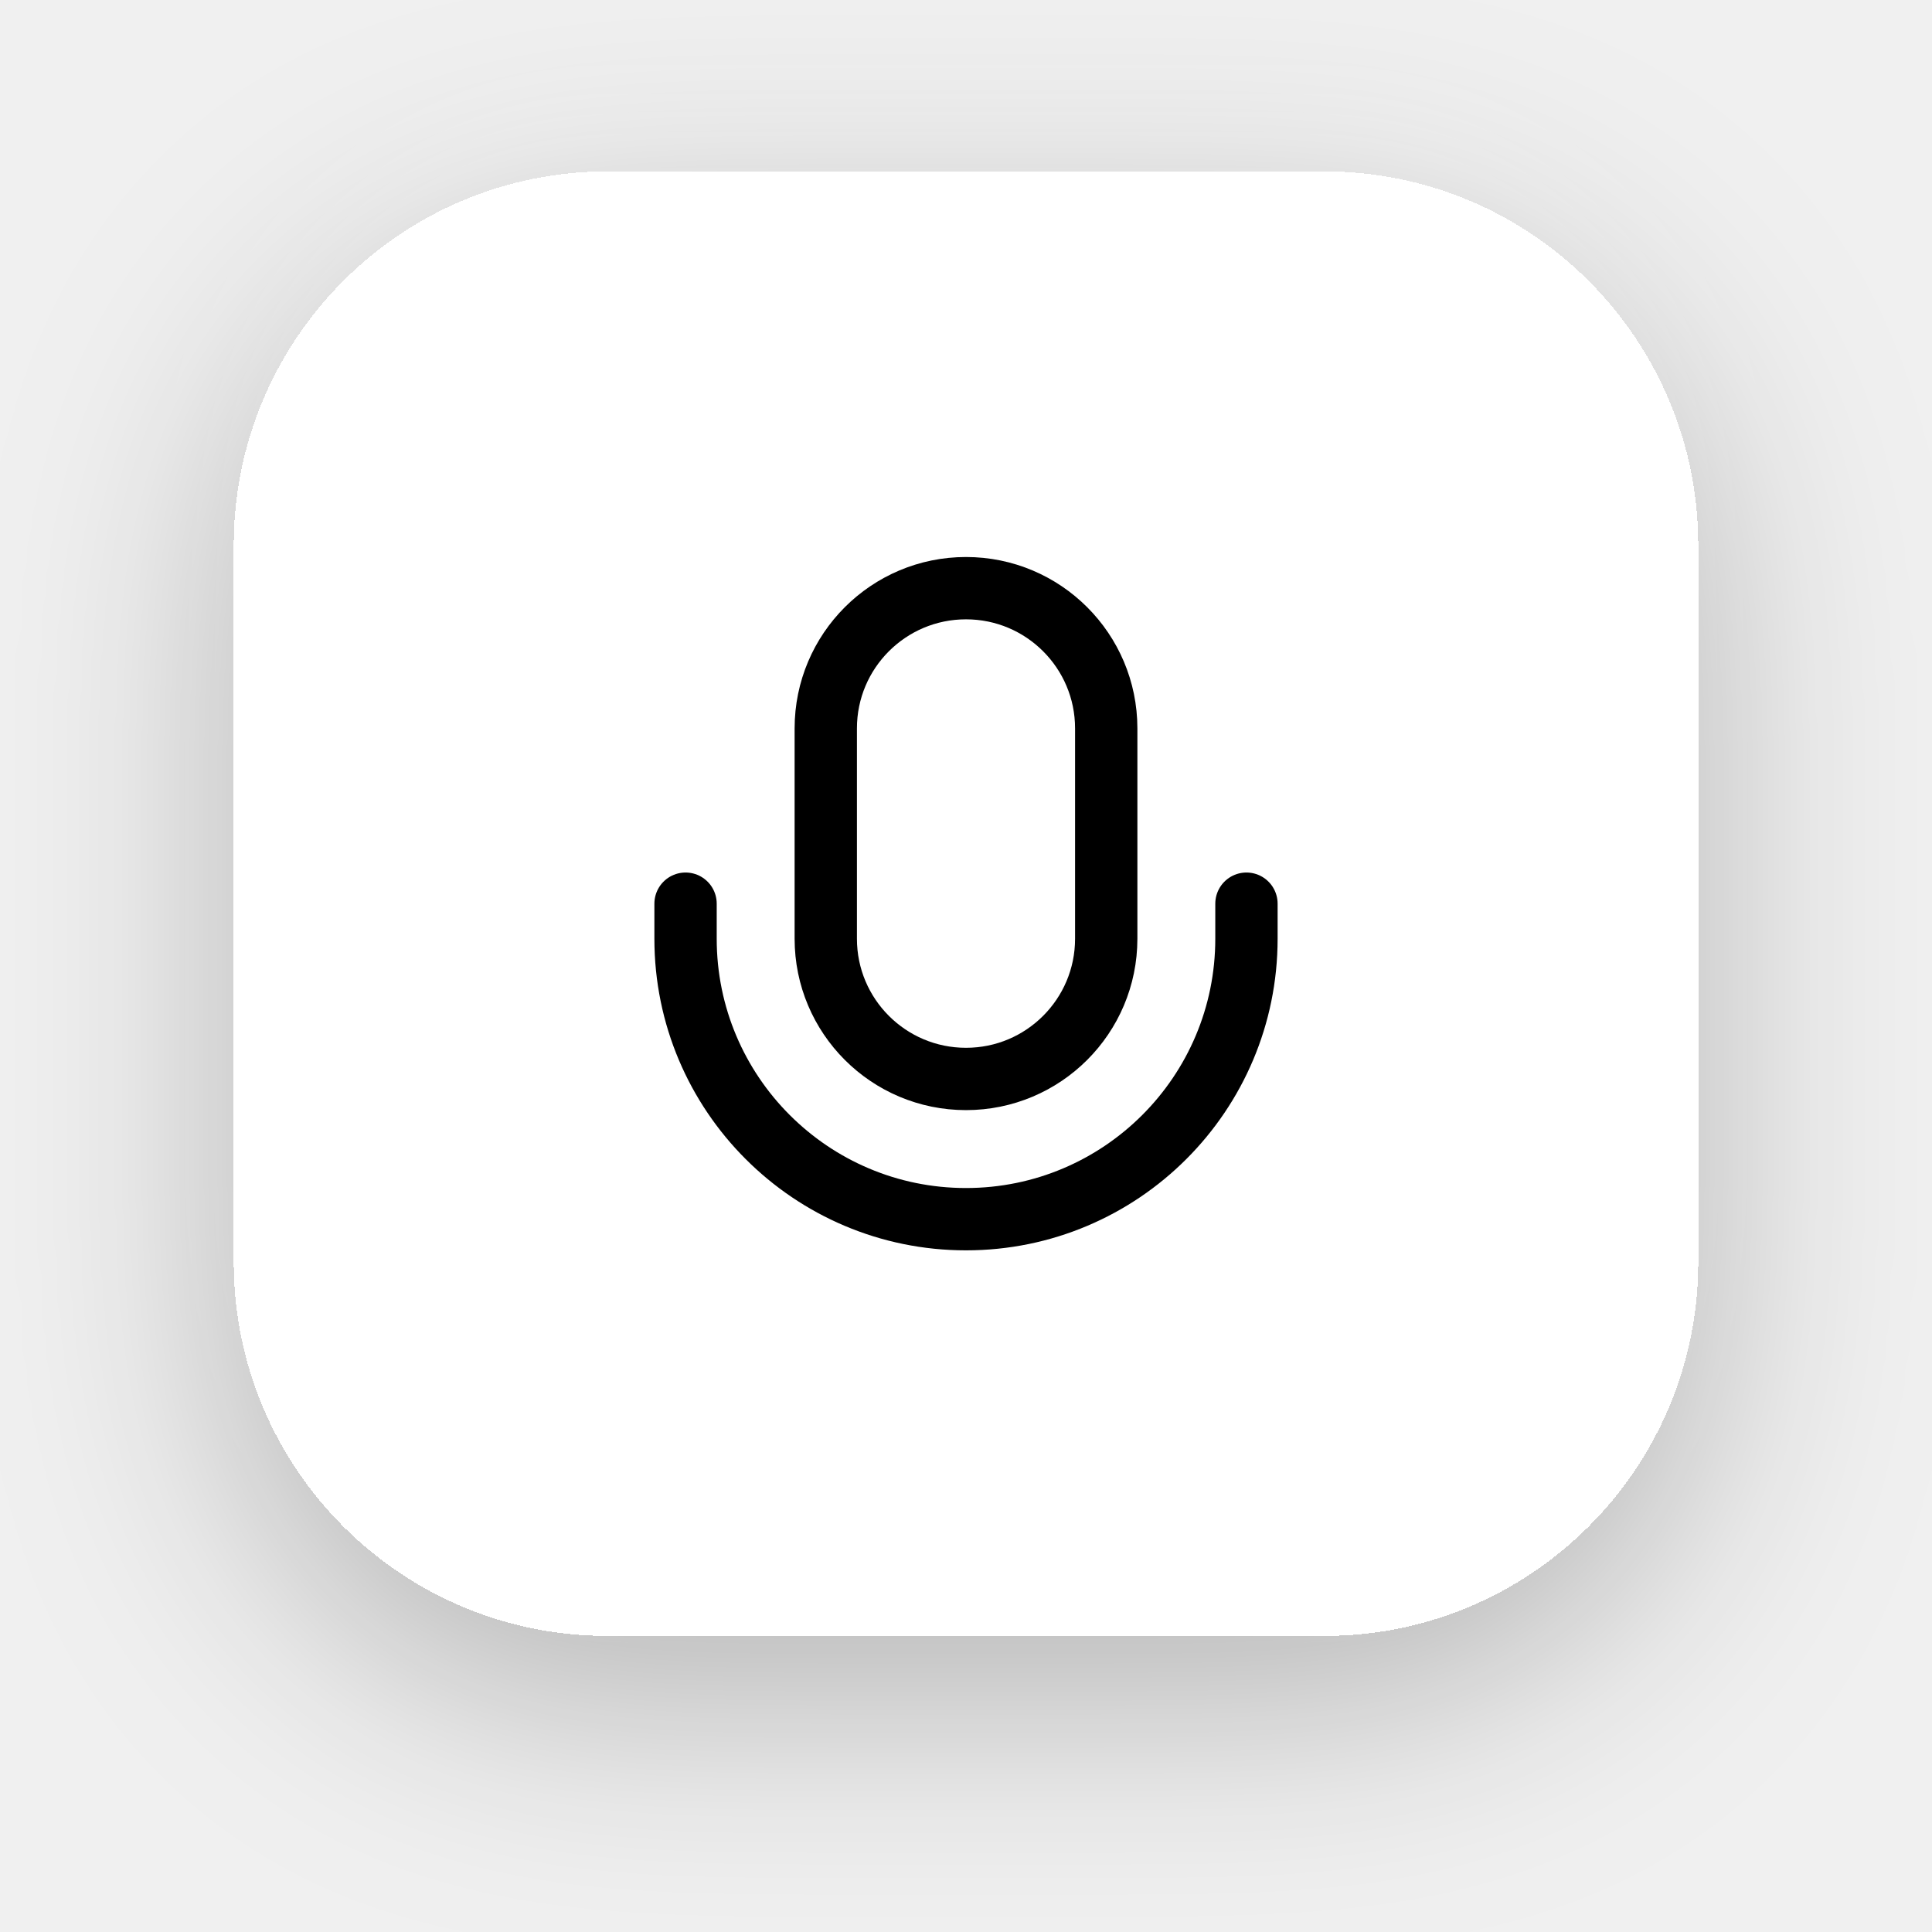
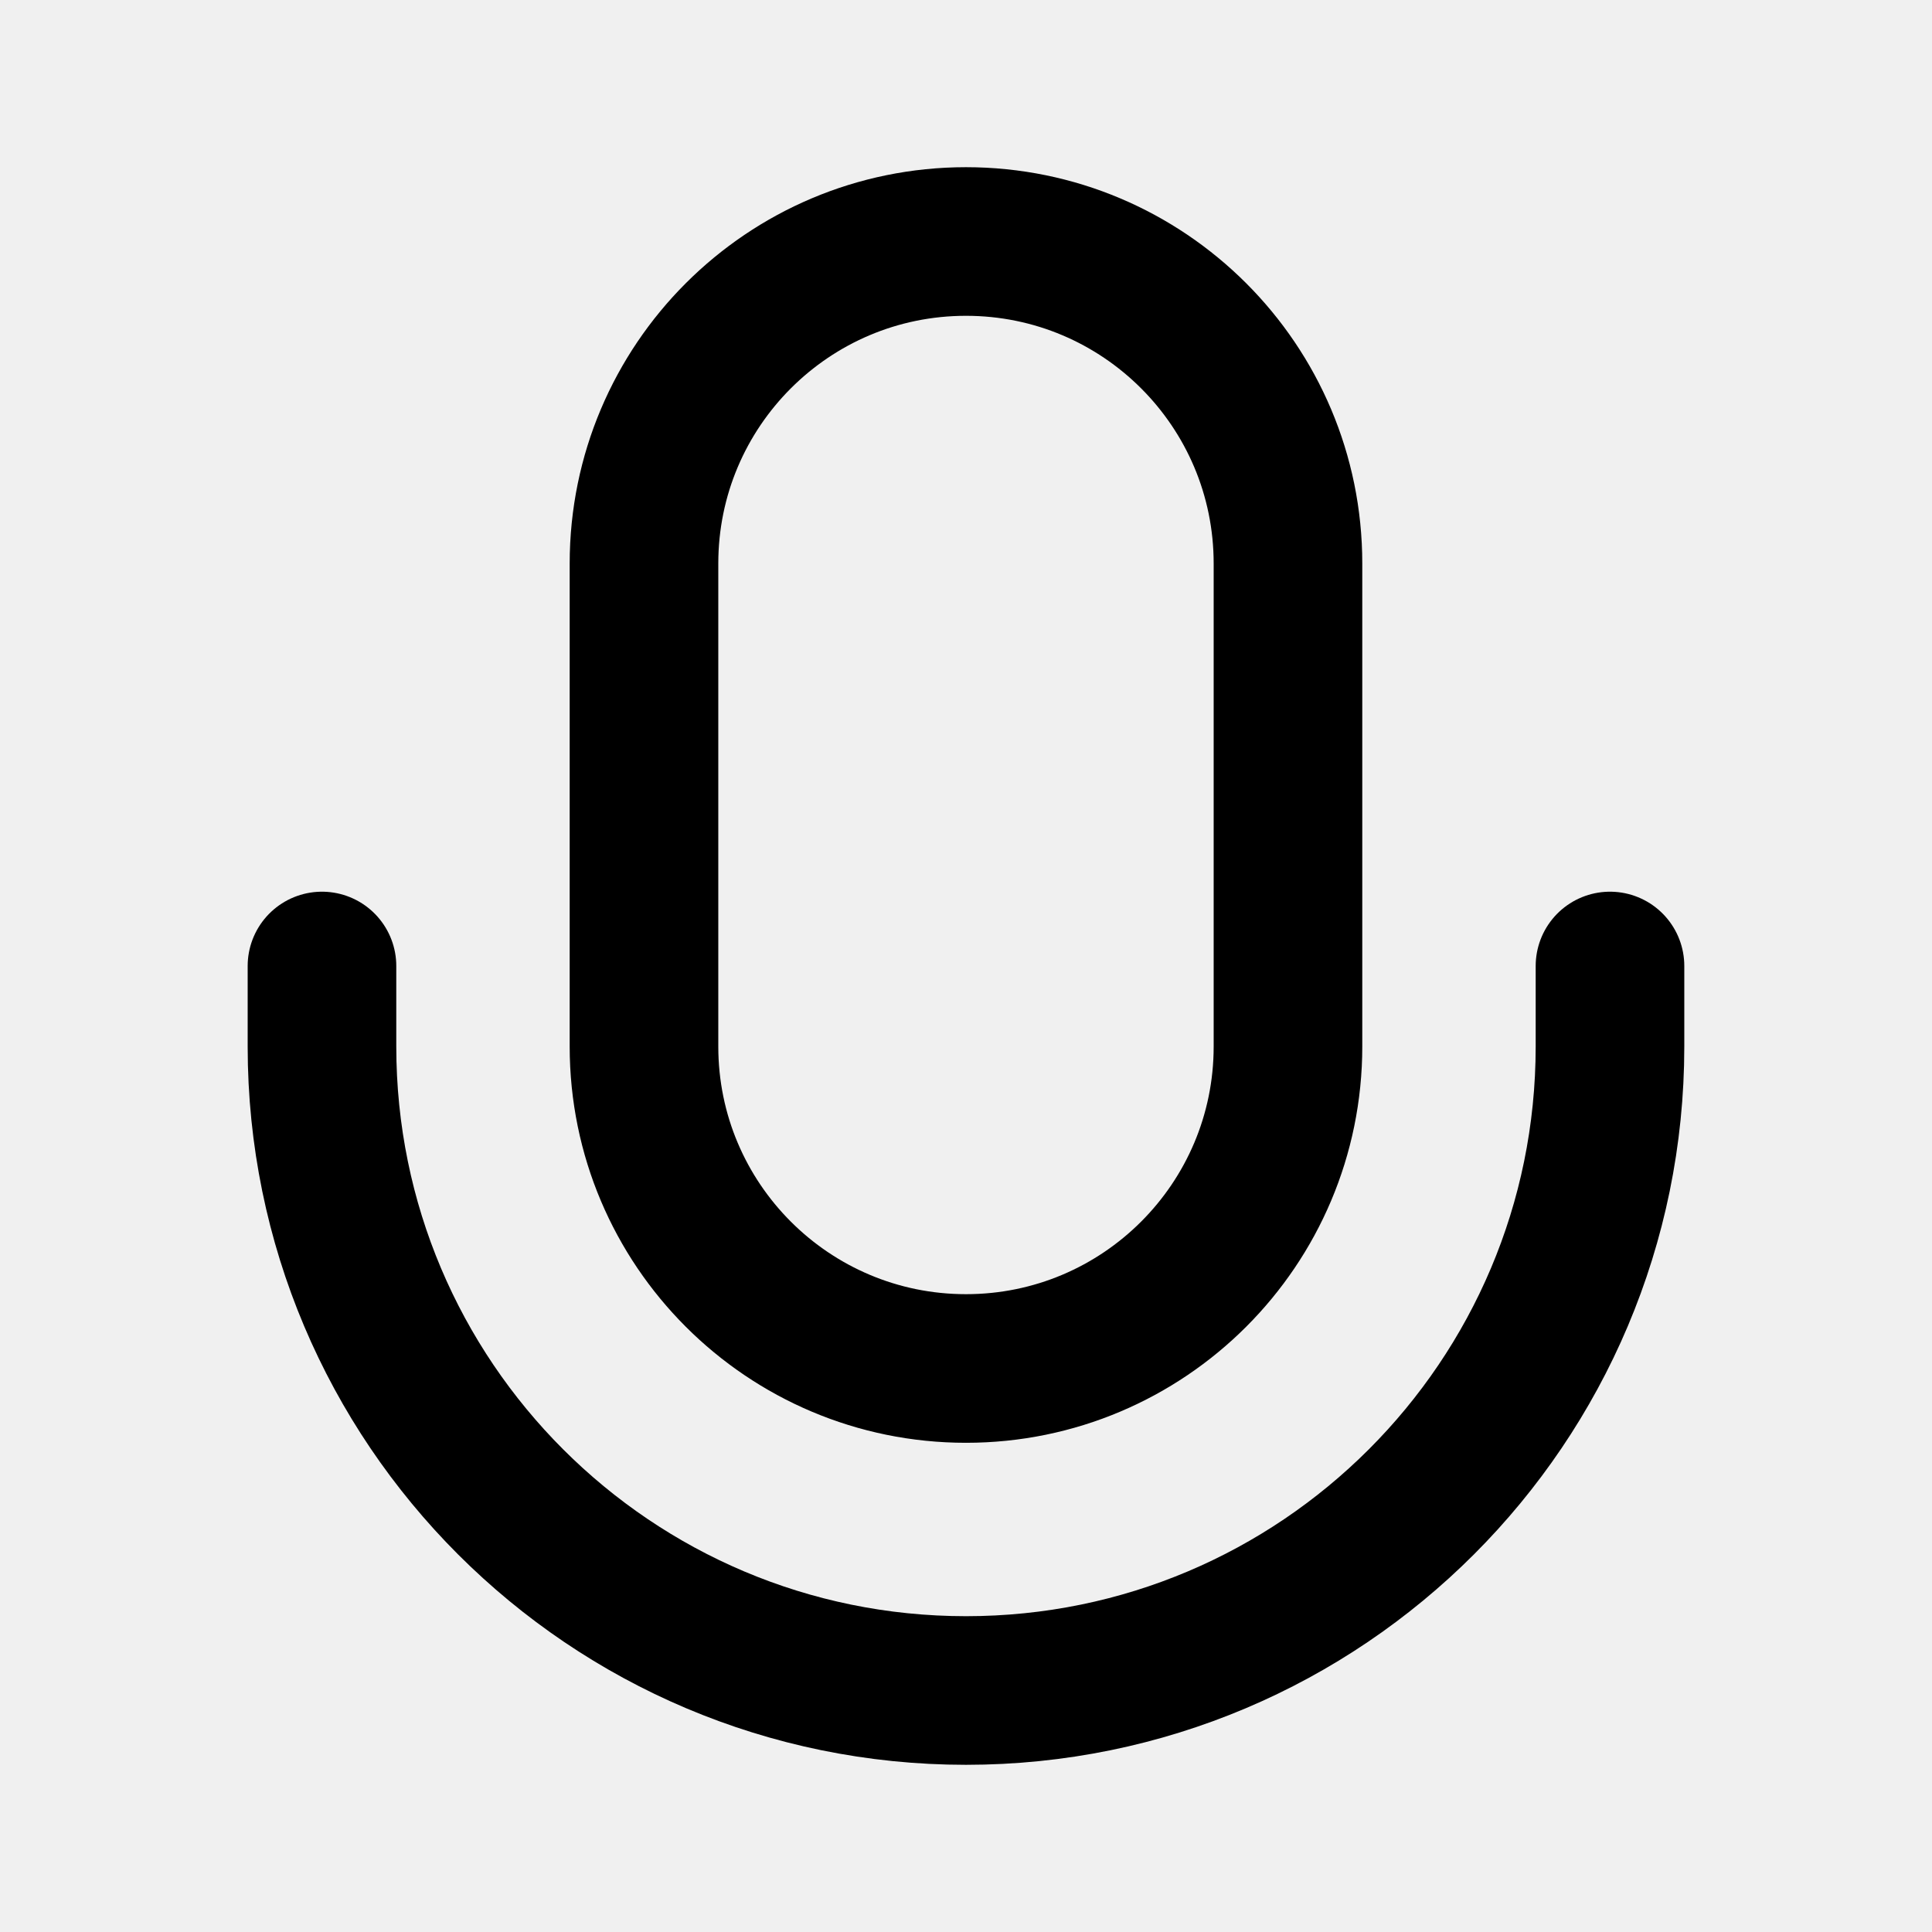
- <svg xmlns="http://www.w3.org/2000/svg" width="124" height="124" viewBox="0 0 124 124" fill="none">
-   <g filter="url(#filter0_dd_5_1287)">
-     <rect x="15" y="11" width="94" height="94" rx="24" fill="white" shape-rendering="crispEdges" />
-     <path d="M80 58V60.25C80 70.191 71.941 78.25 62 78.25C52.059 78.25 44 70.191 44 60.25V58M62 69.25C57.029 69.25 53 65.221 53 60.25V46.75C53 41.779 57.029 37.75 62 37.75C66.971 37.75 71 41.779 71 46.75V60.25C71 65.221 66.971 69.25 62 69.25Z" stroke="black" stroke-width="4" stroke-linecap="round" stroke-linejoin="round" />
-   </g>
-   <defs>
-     <filter id="filter0_dd_5_1287" x="0" y="0" width="124" height="124" filterUnits="userSpaceOnUse" color-interpolation-filters="sRGB">
-       <feFlood flood-opacity="0" result="BackgroundImageFix" />
-       <feColorMatrix in="SourceAlpha" type="matrix" values="0 0 0 0 0 0 0 0 0 0 0 0 0 0 0 0 0 0 127 0" result="hardAlpha" />
-       <feOffset dy="-4" />
-       <feGaussianBlur stdDeviation="2" />
-       <feComposite in2="hardAlpha" operator="out" />
-       <feColorMatrix type="matrix" values="0 0 0 0 1 0 0 0 0 1 0 0 0 0 1 0 0 0 0.25 0" />
-       <feBlend mode="normal" in2="BackgroundImageFix" result="effect1_dropShadow_5_1287" />
-       <feColorMatrix in="SourceAlpha" type="matrix" values="0 0 0 0 0 0 0 0 0 0 0 0 0 0 0 0 0 0 127 0" result="hardAlpha" />
-       <feOffset dy="4" />
-       <feGaussianBlur stdDeviation="7.5" />
-       <feComposite in2="hardAlpha" operator="out" />
-       <feColorMatrix type="matrix" values="0 0 0 0 0 0 0 0 0 0 0 0 0 0 0 0 0 0 0.25 0" />
-       <feBlend mode="normal" in2="effect1_dropShadow_5_1287" result="effect2_dropShadow_5_1287" />
-       <feBlend mode="normal" in="SourceGraphic" in2="effect2_dropShadow_5_1287" result="shape" />
-     </filter>
-   </defs>
+ <svg xmlns="http://www.w3.org/2000/svg" width="52" height="52" viewBox="0 0 52 52" fill="none">
+   <path d="M43.333 26V28.167C43.333 37.74 35.573 45.5 26 45.5C16.427 45.5 8.666 37.74 8.666 28.167V26M26 36.833C21.213 36.833 17.333 32.953 17.333 28.167V15.167C17.333 10.38 21.213 6.5 26 6.5C30.786 6.5 34.666 10.38 34.666 15.167V28.167C34.666 32.953 30.786 36.833 26 36.833Z" stroke="black" stroke-width="4" stroke-linecap="round" stroke-linejoin="round" />
</svg>
